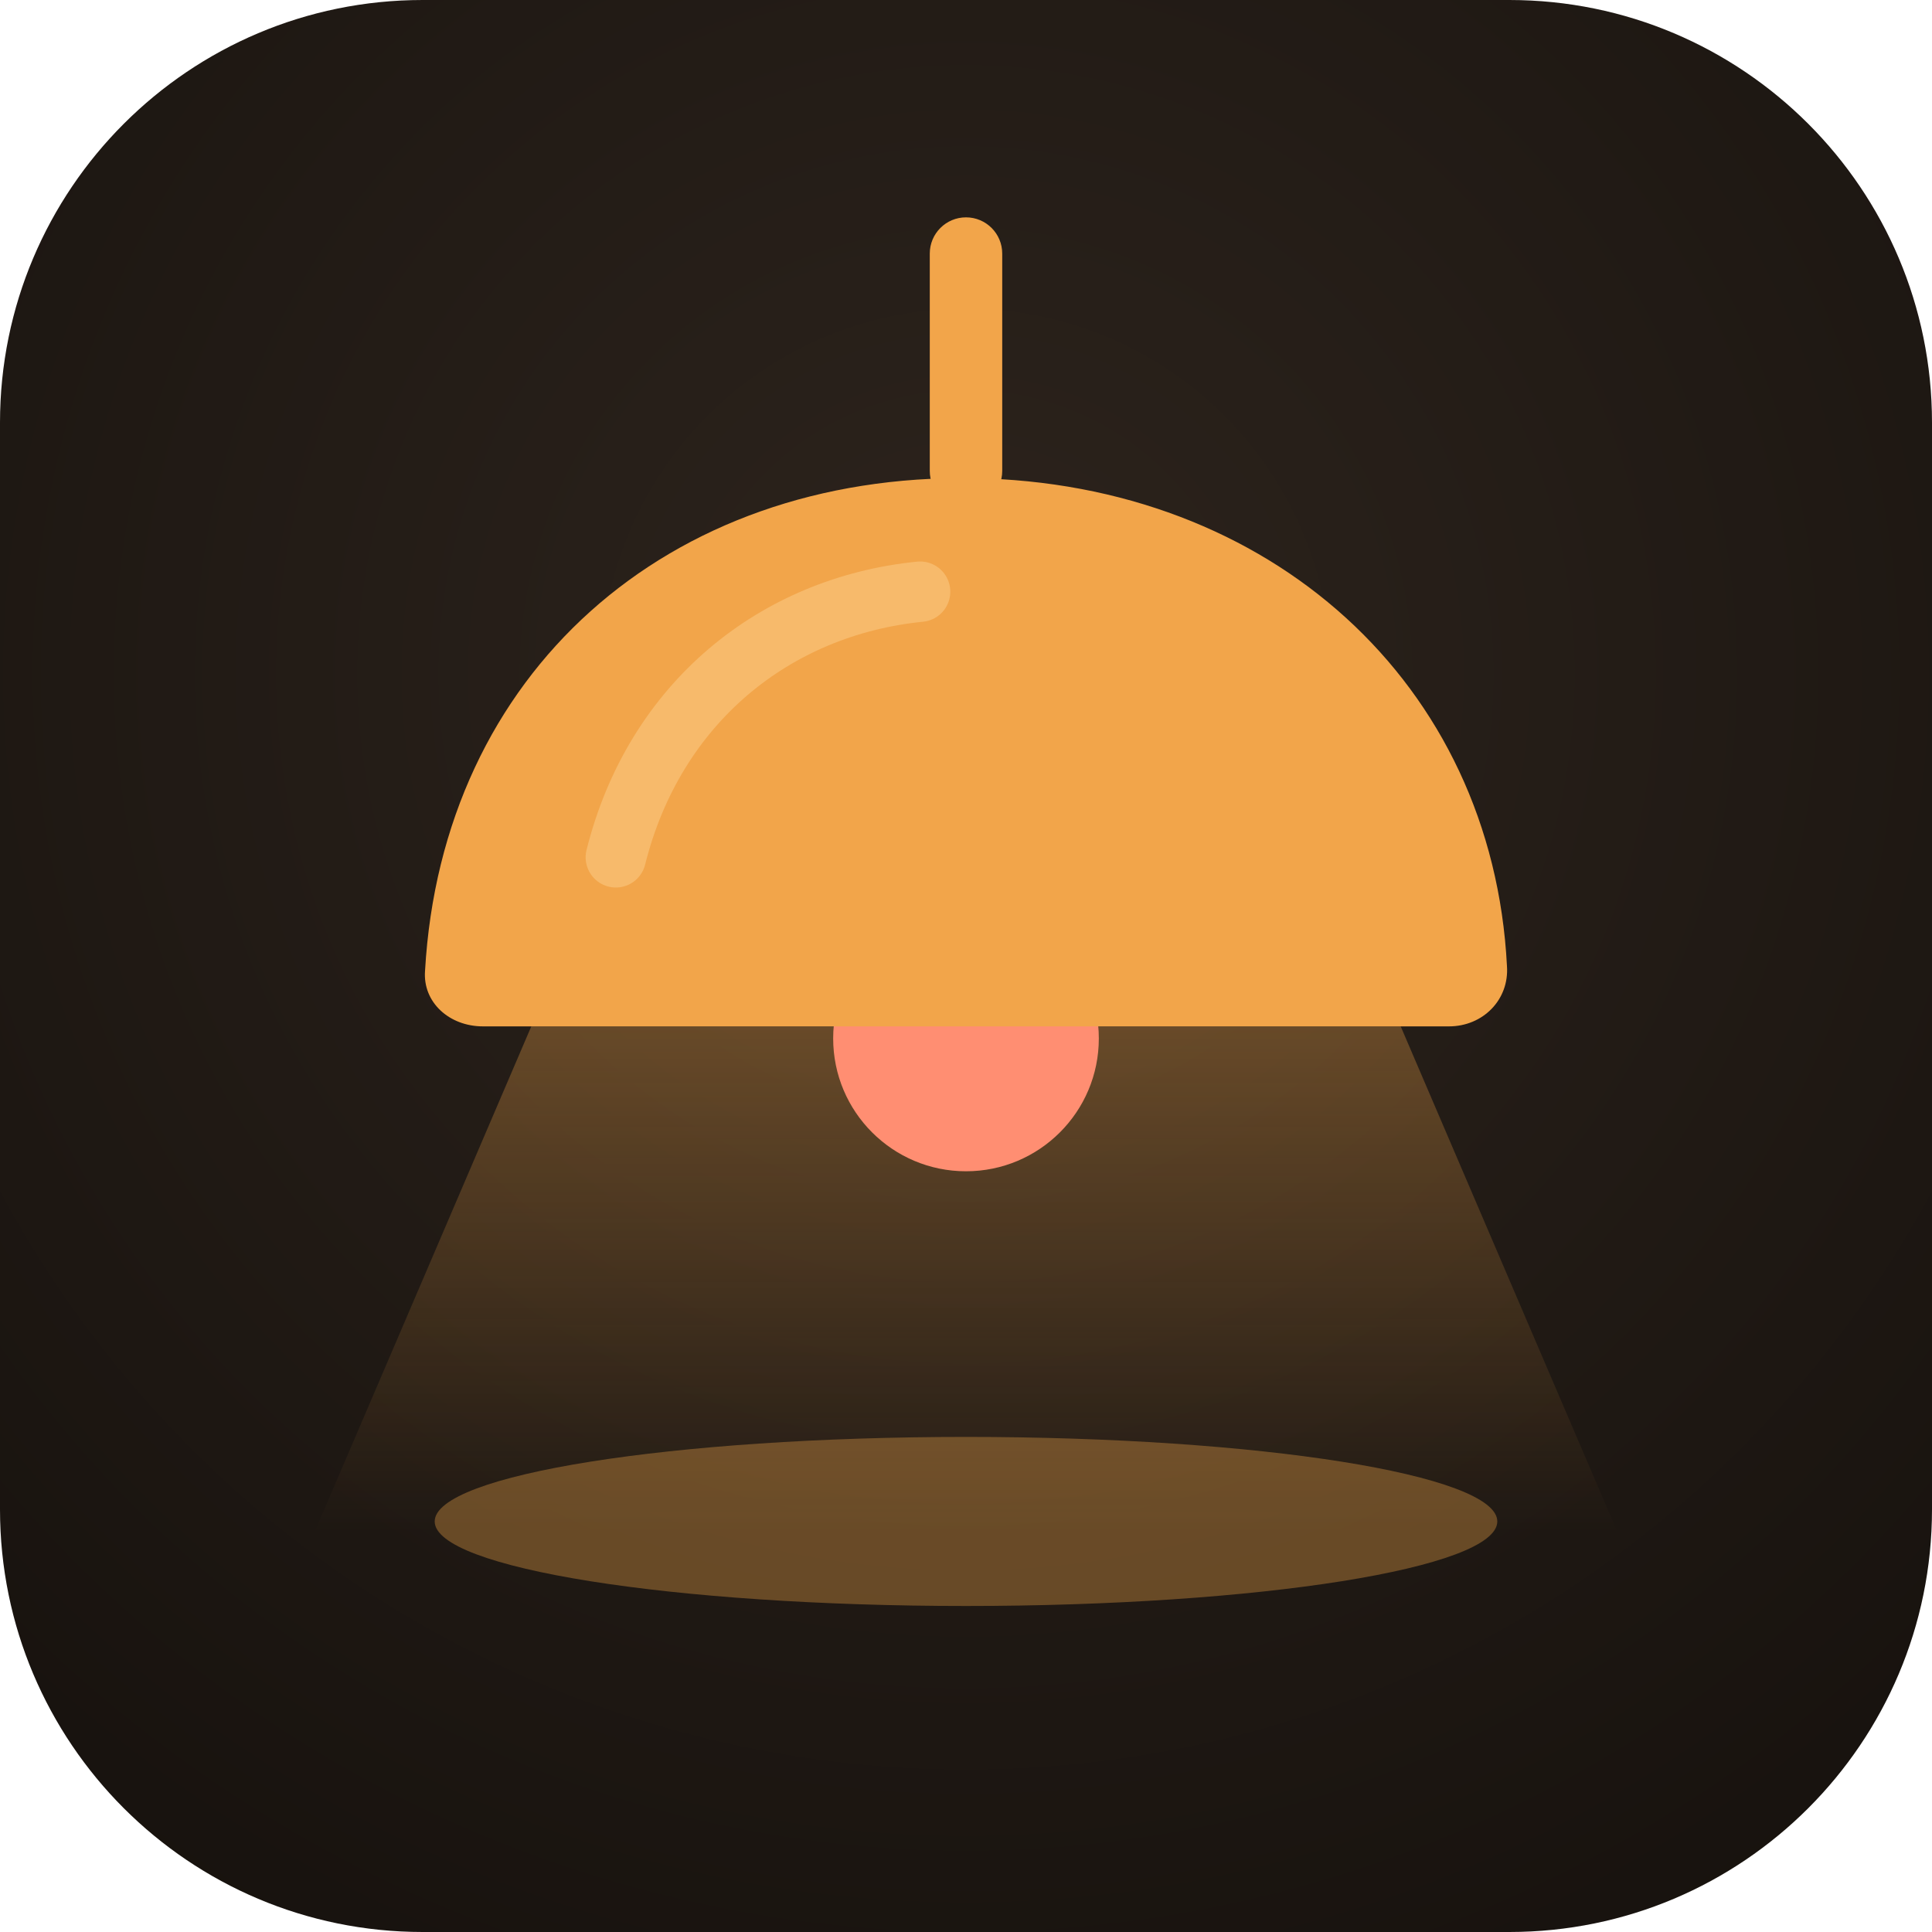
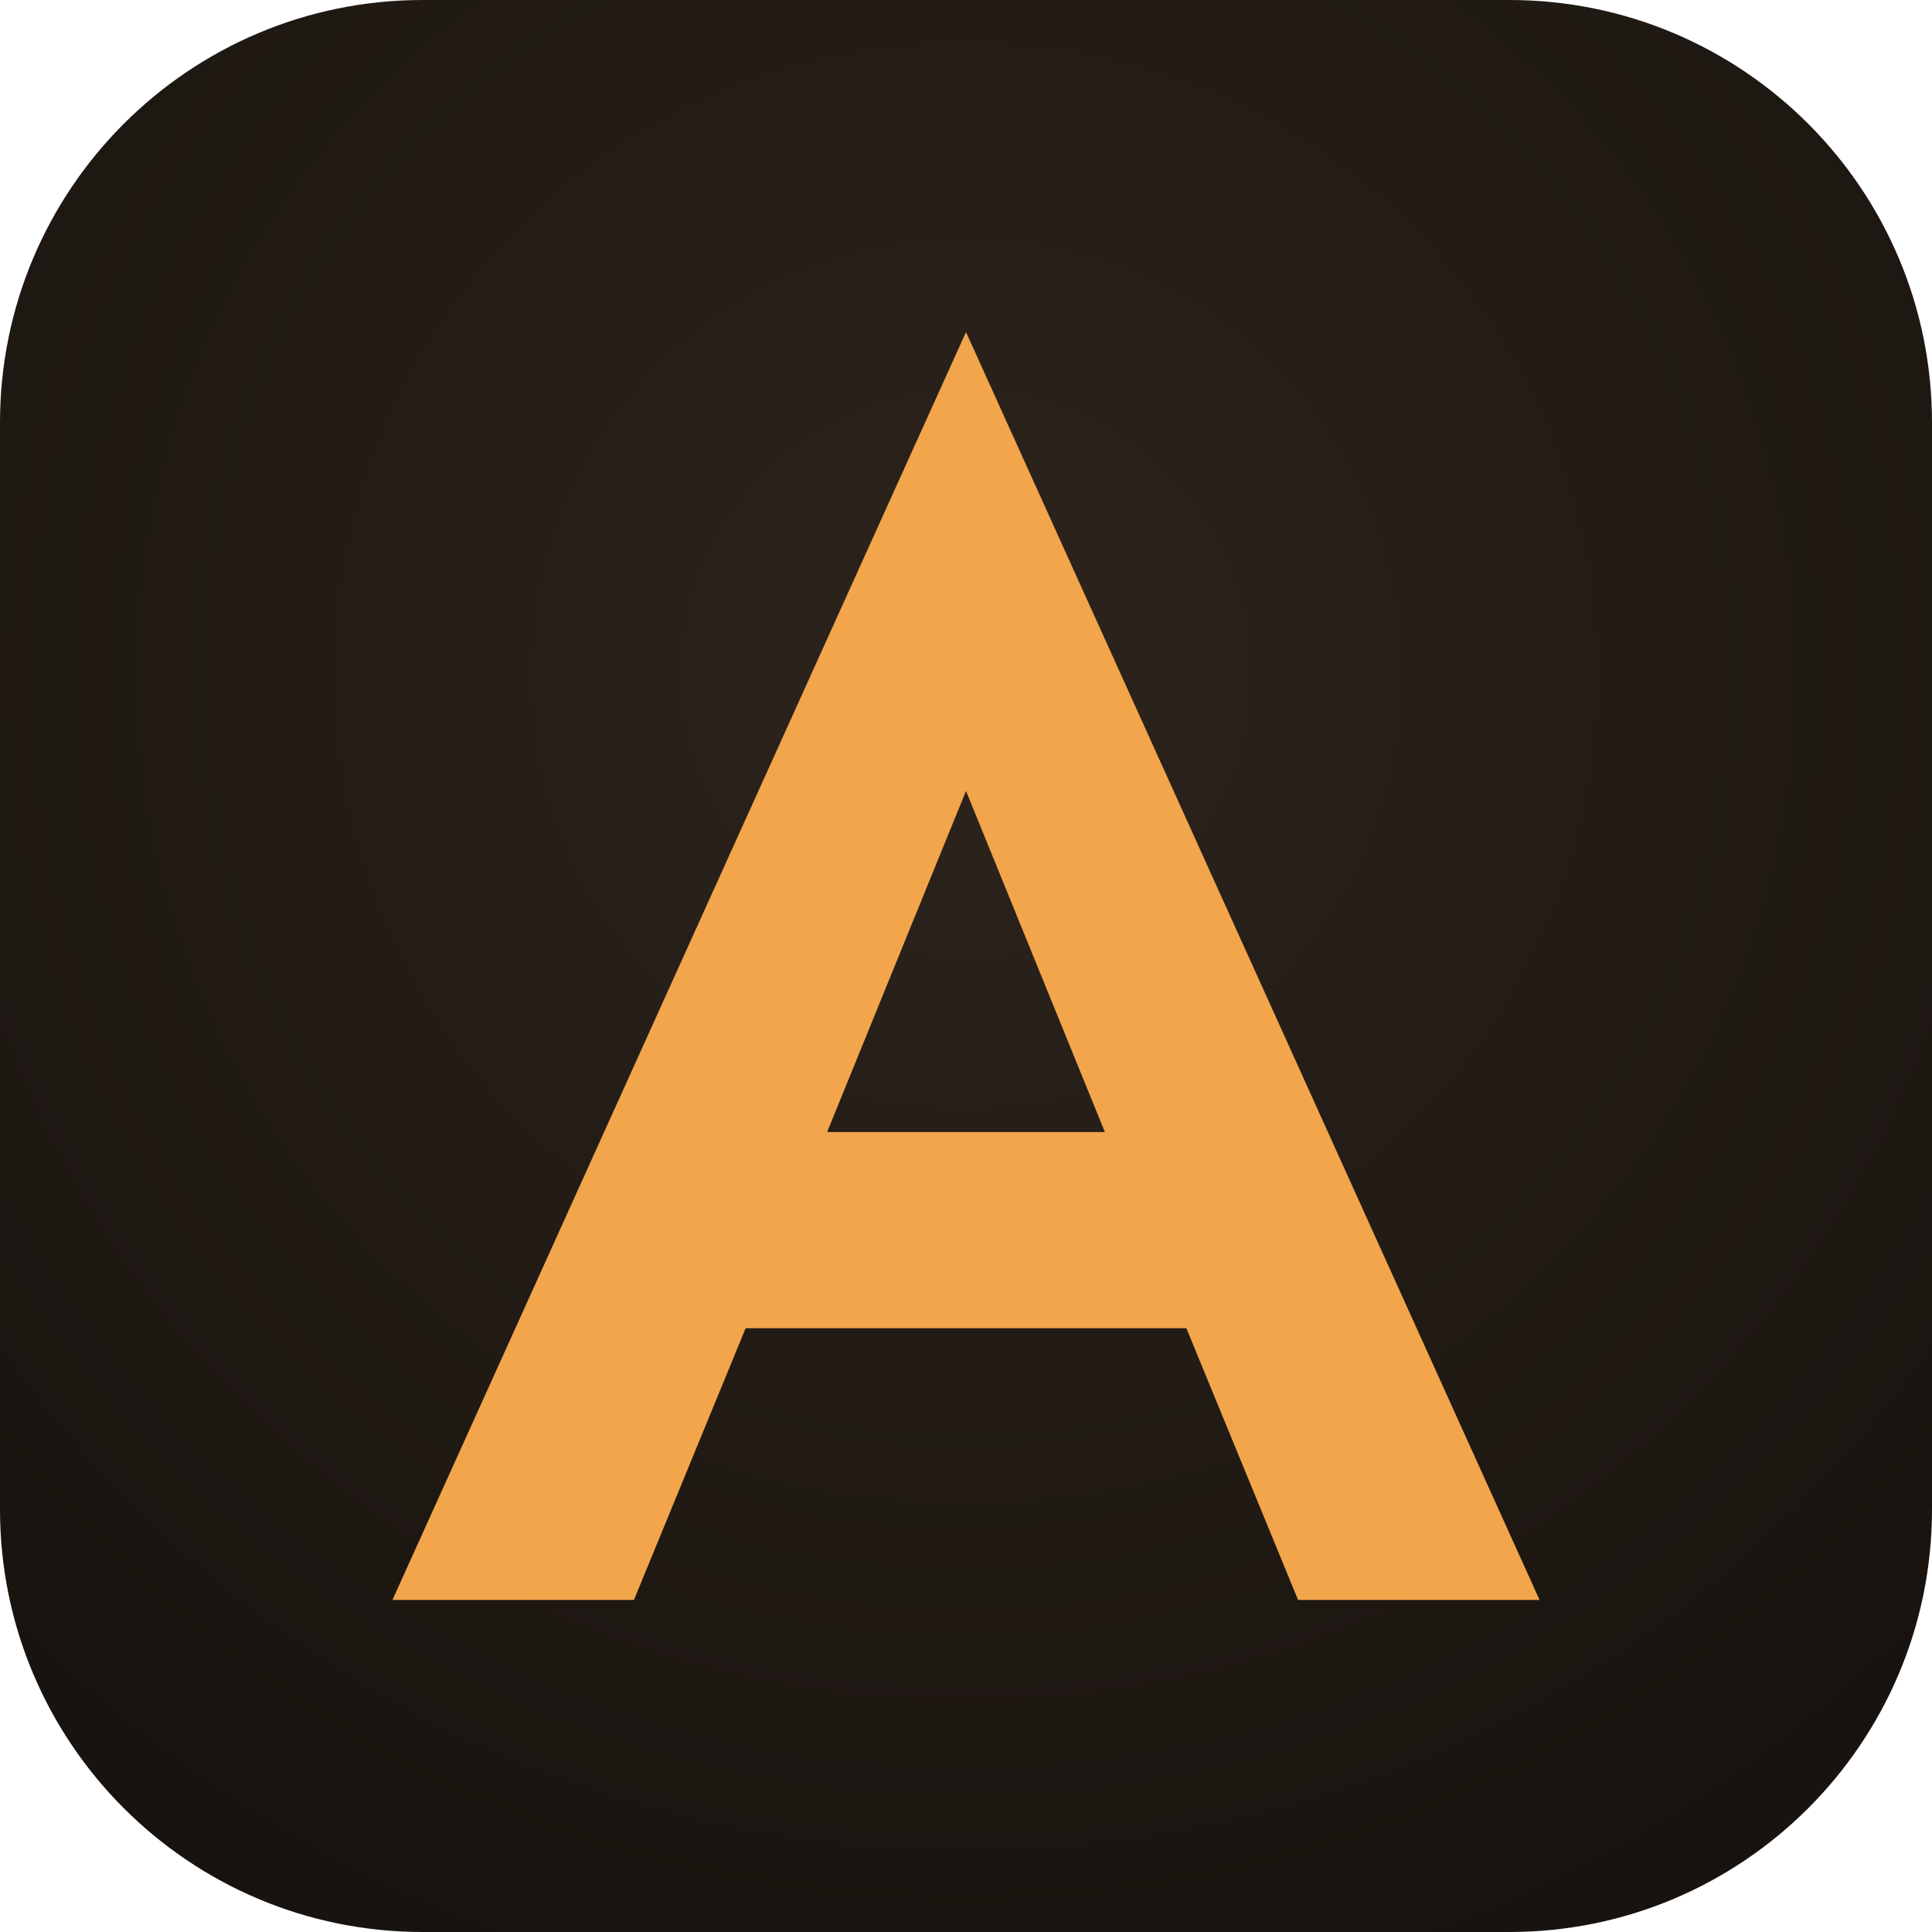
<svg xmlns="http://www.w3.org/2000/svg" viewBox="0 0 64 64" width="1024" height="1024">
  <defs>
    <radialGradient id="room" cx="50%" cy="35%" r="75%">
      <stop offset="0" stop-color="#2D241D" />
      <stop offset="1" stop-color="#17120E" />
    </radialGradient>
-     <linearGradient id="cone" x1="0" y1="0" x2="0" y2="1">
-       <stop offset="0" stop-color="#F2A54A" stop-opacity="0.32" />
-       <stop offset="1" stop-color="#F2A54A" stop-opacity="0" />
-     </linearGradient>
  </defs>
  <rect width="64" height="64" rx="14" fill="url(#room)" />
-   <g transform="translate(6.4 4.8) scale(0.8)">
-     <path d="M14 36.5h36l9 21H5Z" fill="url(#cone)" />
-     <ellipse cx="32" cy="57" rx="22" ry="3.5" fill="#F2A54A" opacity="0.35" />
-     <circle cx="32" cy="37" r="5.5" fill="#FF8E72" />
-     <rect x="30.5" y="3" width="3" height="12" rx="1.5" fill="#F2A54A" />
-     <path fill="#F2A54A" d="M9.6 34.2C10.3 21.9 19.6 13.6 32.3 13.8 44.6 14 53.8 22.3 54.4 34c.1 1.4-1 2.5-2.4 2.5H12c-1.4 0-2.5-1-2.4-2.3Z" />
-     <path d="M17.5 29.5c1.6-6.4 6.6-10.4 12.6-11" fill="none" stroke="#F7BA6B" stroke-width="2.5" stroke-linecap="round" />
-   </g>
+   <path fill="#F2A54A" fill-rule="evenodd" d="M32 11 L51 53 H43 L39.3 44 H24.7 L21 53 H13 Z M27.4 37.5 H36.6 L32 26.2 Z" />
</svg>
